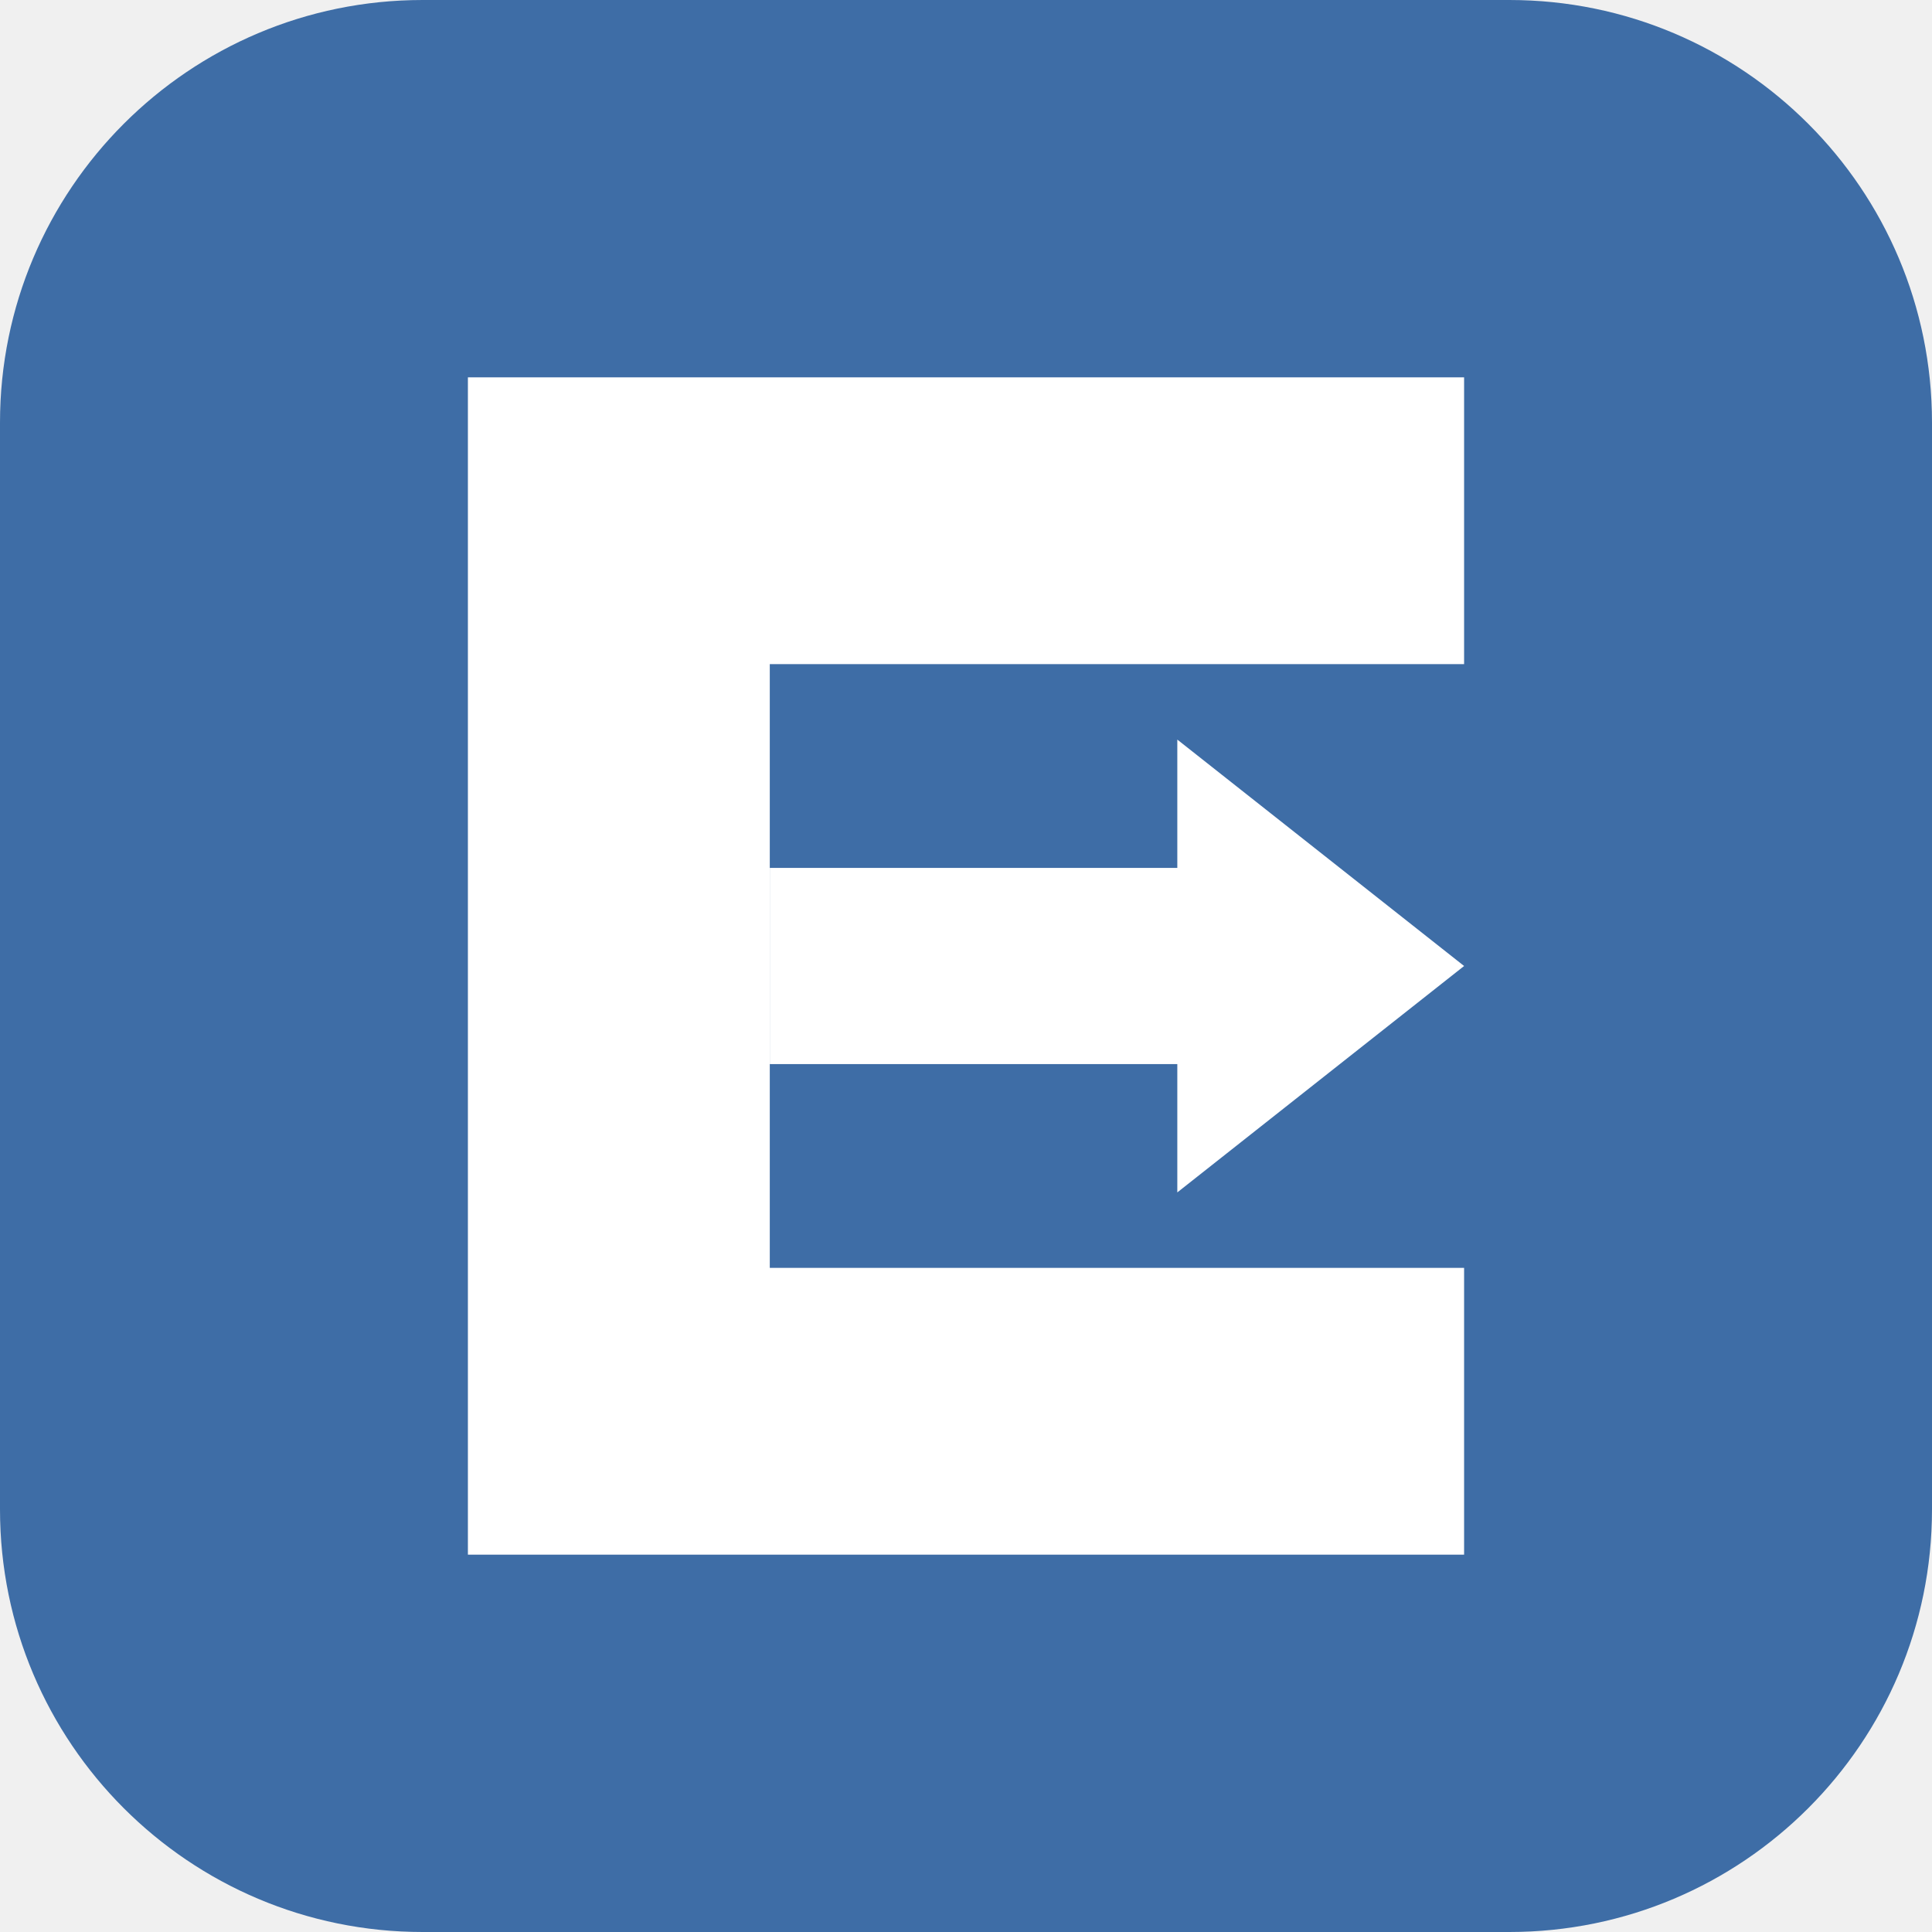
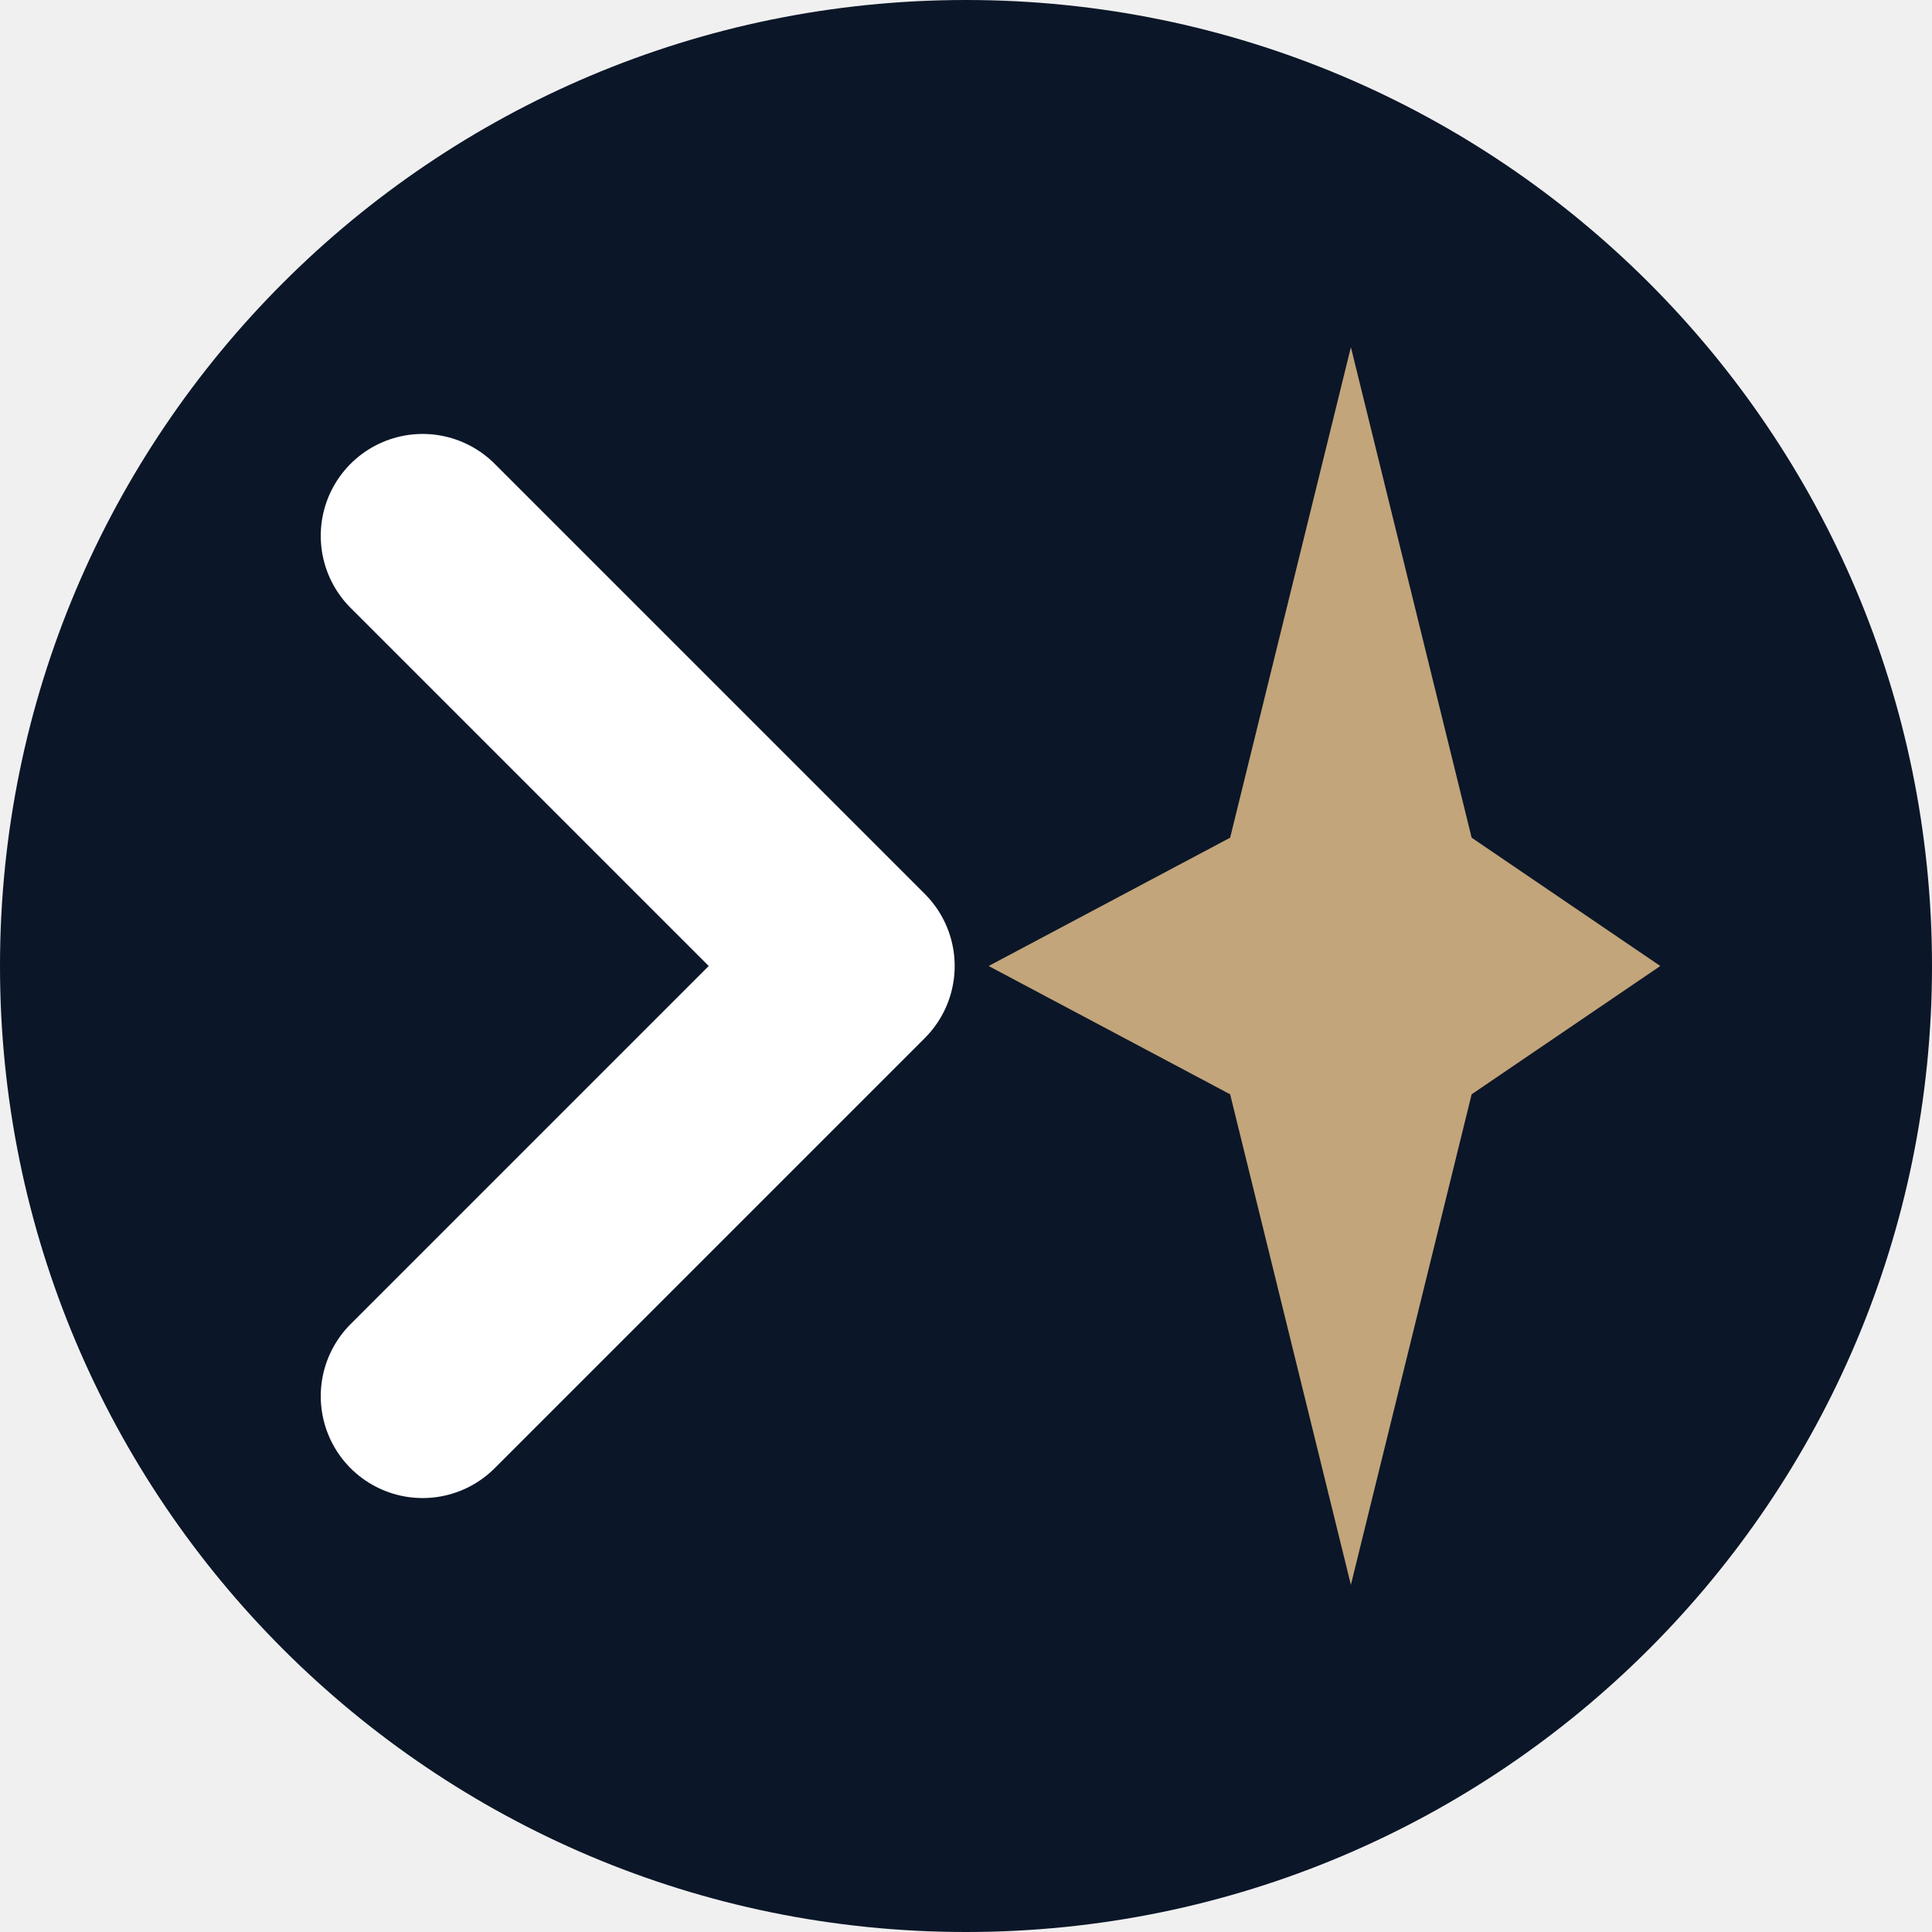
<svg xmlns="http://www.w3.org/2000/svg" viewBox="0 0 512 512">
-   <rect width="512" height="512" rx="112" fill="#3E6DA6" />
-   <path fill="#fff" d="M124 100h264v76H204v160h184v76H124z" />
-   <path fill="#fff" d="M204 230h108v-34l76 60-76 60v-34H204z" />
+   <circle cx="256" cy="256" r="256" fill="#0B1628" />
+   <path fill="none" stroke="#fff" stroke-width="54" stroke-linecap="round" stroke-linejoin="round" d="M112 142L226 256L112 370" />
+   <path fill="#C2A57A" d="M358 92L390 222L440 256L390 290L358 420L326 290L262 256L326 222Z" />
</svg>
